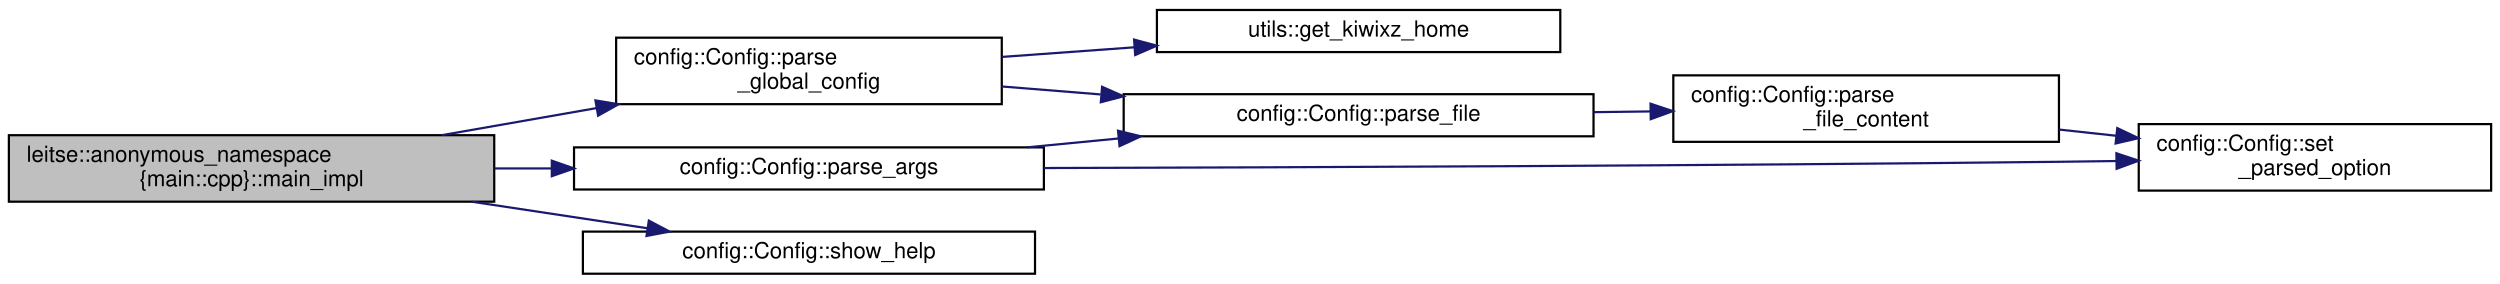
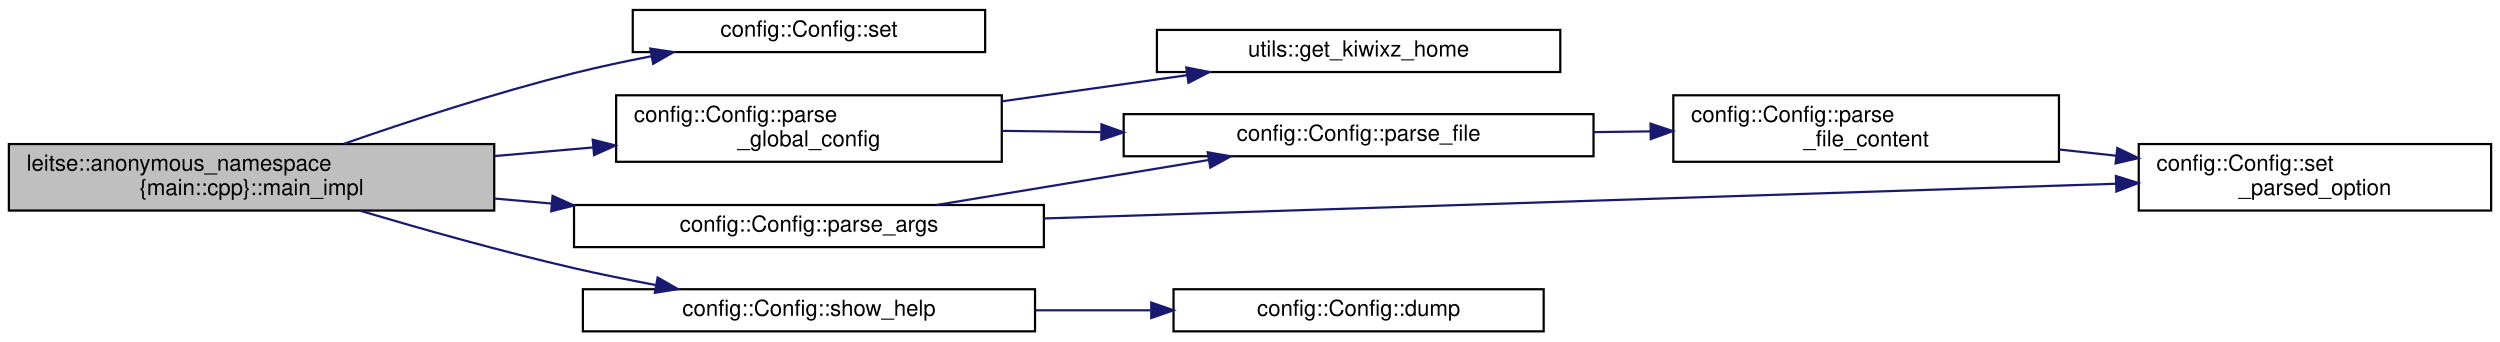
- <svg xmlns="http://www.w3.org/2000/svg" xmlns:xlink="http://www.w3.org/1999/xlink" width="1128pt" height="128pt" viewBox="0.00 0.00 1128.00 128.00">
-   <g id="graph0" class="graph" transform="scale(1 1) rotate(0) translate(4 124)">
+ <svg xmlns="http://www.w3.org/2000/svg" xmlns:xlink="http://www.w3.org/1999/xlink" width="1128pt" height="154pt" viewBox="0.00 0.00 1128.00 154.00">
+   <g id="graph0" class="graph" transform="scale(1 1) rotate(0) translate(4 150)">
    <g id="node1" class="node">
      <g id="a_node1">
        <a xlink:title=" ">
-           <polygon fill="#bfbfbf" stroke="#000000" points="0,-33 0,-63 219,-63 219,-33 0,-33" />
-           <text text-anchor="start" x="8" y="-51" font-family="Helvetica,sans-Serif" font-size="10.00" fill="#000000">leitse::anonymous_namespace</text>
-           <text text-anchor="middle" x="109.5" y="-40" font-family="Helvetica,sans-Serif" font-size="10.00" fill="#000000">{main::cpp}::main_impl</text>
+           <polygon fill="#bfbfbf" stroke="#000000" points="0,-55 0,-85 219,-85 219,-55 0,-55" />
+           <text text-anchor="start" x="8" y="-73" font-family="Helvetica,sans-Serif" font-size="10.00" fill="#000000">leitse::anonymous_namespace</text>
+           <text text-anchor="middle" x="109.5" y="-62" font-family="Helvetica,sans-Serif" font-size="10.00" fill="#000000">{main::cpp}::main_impl</text>
        </a>
      </g>
    </g>
    <g id="node2" class="node">
      <g id="a_node2">
+         <a xlink:href="structconfig_1_1_config.html#a8d05ea9c3f473081105aadb66124f42e" target="_top" xlink:title=" ">
+           <polygon fill="none" stroke="#000000" points="281.5,-126.5 281.5,-145.5 440.5,-145.5 440.5,-126.5 281.5,-126.5" />
+           <text text-anchor="middle" x="361" y="-133.5" font-family="Helvetica,sans-Serif" font-size="10.00" fill="#000000">config::Config::set</text>
+         </a>
+       </g>
+     </g>
+     <g id="edge1" class="edge">
+       <path fill="none" stroke="#191970" d="M151.089,-85.09C179.956,-95.154 219.46,-108.118 255,-117 266.153,-119.787 278.063,-122.332 289.724,-124.589" />
+       <polygon fill="#191970" stroke="#191970" points="289.407,-128.091 299.882,-126.498 290.7,-121.211 289.407,-128.091" />
+     </g>
+     <g id="node3" class="node">
+       <g id="a_node3">
        <a xlink:href="structconfig_1_1_config.html#a26453f75e7ce4f024b90669e437c10de" target="_top" xlink:title=" ">
          <polygon fill="none" stroke="#000000" points="274,-77 274,-107 448,-107 448,-77 274,-77" />
          <text text-anchor="start" x="282" y="-95" font-family="Helvetica,sans-Serif" font-size="10.00" fill="#000000">config::Config::parse</text>
          <text text-anchor="middle" x="361" y="-84" font-family="Helvetica,sans-Serif" font-size="10.00" fill="#000000">_global_config</text>
        </a>
      </g>
    </g>
-     <g id="edge1" class="edge">
-       <path fill="none" stroke="#191970" d="M195.349,-63.019C217.785,-66.945 242.112,-71.2 265.037,-75.211" />
-       <polygon fill="#191970" stroke="#191970" points="264.658,-78.698 275.112,-76.974 265.864,-71.803 264.658,-78.698" />
+     <g id="edge2" class="edge">
+       <path fill="none" stroke="#191970" d="M219.08,-79.585C233.922,-80.884 249.07,-82.209 263.677,-83.487" />
+       <polygon fill="#191970" stroke="#191970" points="263.427,-86.978 273.694,-84.363 264.037,-80.005 263.427,-86.978" />
    </g>
-     <g id="node7" class="node">
-       <g id="a_node7">
+     <g id="node8" class="node">
+       <g id="a_node8">
        <a xlink:href="structconfig_1_1_config.html#af7d0bbe0e41a086d991fc545cc886212" target="_top" xlink:title=" ">
          <polygon fill="none" stroke="#000000" points="255,-38.5 255,-57.5 467,-57.5 467,-38.5 255,-38.5" />
          <text text-anchor="middle" x="361" y="-45.5" font-family="Helvetica,sans-Serif" font-size="10.00" fill="#000000">config::Config::parse_args</text>
        </a>
      </g>
    </g>
-     <g id="edge6" class="edge">
-       <path fill="none" stroke="#191970" d="M219.08,-48C227.643,-48 236.307,-48 244.911,-48" />
-       <polygon fill="#191970" stroke="#191970" points="244.974,-51.5 254.974,-48 244.974,-44.5 244.974,-51.5" />
+     <g id="edge7" class="edge">
+       <path fill="none" stroke="#191970" d="M219.08,-60.414C227.643,-59.665 236.307,-58.907 244.911,-58.155" />
+       <polygon fill="#191970" stroke="#191970" points="245.317,-61.633 254.974,-57.275 244.707,-54.66 245.317,-61.633" />
    </g>
-     <g id="node8" class="node">
-       <g id="a_node8">
-         <a xlink:href="structconfig_1_1_config.html#ad127432ebbbbe462f3ca324f673a6d0d" target="_top" xlink:title=" ">
+     <g id="node9" class="node">
+       <g id="a_node9">
+         <a xlink:href="structconfig_1_1_config.html#abca32af5b3cfdb1f9eabec454e1e354e" target="_top" xlink:title=" ">
          <polygon fill="none" stroke="#000000" points="259,-.5 259,-19.5 463,-19.5 463,-.5 259,-.5" />
          <text text-anchor="middle" x="361" y="-7.5" font-family="Helvetica,sans-Serif" font-size="10.00" fill="#000000">config::Config::show_help</text>
        </a>
      </g>
    </g>
-     <g id="edge9" class="edge">
-       <path fill="none" stroke="#191970" d="M208.899,-32.981C235.327,-28.988 263.381,-24.75 288.103,-21.014" />
-       <polygon fill="#191970" stroke="#191970" points="288.754,-24.456 298.119,-19.501 287.708,-17.534 288.754,-24.456" />
+     <g id="edge10" class="edge">
+       <path fill="none" stroke="#191970" d="M158.359,-54.949C186.455,-46.618 222.518,-36.469 255,-29 266.815,-26.283 279.445,-23.724 291.72,-21.416" />
+       <polygon fill="#191970" stroke="#191970" points="292.72,-24.791 301.921,-19.539 291.453,-17.907 292.72,-24.791" />
    </g>
-     <g id="node3" class="node">
-       <g id="a_node3">
+     <g id="node4" class="node">
+       <g id="a_node4">
        <a xlink:href="structconfig_1_1_config.html#a8eb0be2dcc2b23168834d10674330c5f" target="_top" xlink:title=" ">
-           <polygon fill="none" stroke="#000000" points="503,-62.5 503,-81.5 715,-81.5 715,-62.5 503,-62.5" />
-           <text text-anchor="middle" x="609" y="-69.5" font-family="Helvetica,sans-Serif" font-size="10.00" fill="#000000">config::Config::parse_file</text>
+           <polygon fill="none" stroke="#000000" points="503,-79.5 503,-98.5 715,-98.5 715,-79.5 503,-79.5" />
+           <text text-anchor="middle" x="609" y="-86.5" font-family="Helvetica,sans-Serif" font-size="10.00" fill="#000000">config::Config::parse_file</text>
        </a>
      </g>
    </g>
-     <g id="edge2" class="edge">
-       <path fill="none" stroke="#191970" d="M448.087,-84.977C462.488,-83.815 477.621,-82.595 492.605,-81.387" />
-       <polygon fill="#191970" stroke="#191970" points="493.258,-84.846 502.944,-80.553 492.695,-77.868 493.258,-84.846" />
+     <g id="edge3" class="edge">
+       <path fill="none" stroke="#191970" d="M448.087,-90.947C462.488,-90.772 477.621,-90.589 492.605,-90.408" />
+       <polygon fill="#191970" stroke="#191970" points="492.987,-93.904 502.944,-90.283 492.902,-86.904 492.987,-93.904" />
+     </g>
+     <g id="node7" class="node">
+       <g id="a_node7">
+         <a xlink:href="namespaceutils.html#a24a3b9c327f0dfaa73cc7819f77aba2f" target="_top" xlink:title=" ">
+           <polygon fill="none" stroke="#000000" points="518,-117.5 518,-136.5 700,-136.5 700,-117.5 518,-117.5" />
+           <text text-anchor="middle" x="609" y="-124.5" font-family="Helvetica,sans-Serif" font-size="10.00" fill="#000000">utils::get_kiwixz_home</text>
+         </a>
+       </g>
+     </g>
+     <g id="edge6" class="edge">
+       <path fill="none" stroke="#191970" d="M448.087,-104.29C475.313,-108.133 505.152,-112.344 531.661,-116.085" />
+       <polygon fill="#191970" stroke="#191970" points="531.254,-119.562 541.645,-117.494 532.232,-112.631 531.254,-119.562" />
+     </g>
+     <g id="node5" class="node">
+       <g id="a_node5">
+         <a xlink:href="structconfig_1_1_config.html#a11fee93a22eea6fd3be390570f0714a7" target="_top" xlink:title=" ">
+           <polygon fill="none" stroke="#000000" points="751,-77 751,-107 925,-107 925,-77 751,-77" />
+           <text text-anchor="start" x="759" y="-95" font-family="Helvetica,sans-Serif" font-size="10.00" fill="#000000">config::Config::parse</text>
+           <text text-anchor="middle" x="838" y="-84" font-family="Helvetica,sans-Serif" font-size="10.00" fill="#000000">_file_content</text>
+         </a>
+       </g>
+     </g>
+     <g id="edge4" class="edge">
+       <path fill="none" stroke="#191970" d="M715.12,-90.39C723.605,-90.501 732.15,-90.613 740.57,-90.724" />
+       <polygon fill="#191970" stroke="#191970" points="740.72,-94.226 750.765,-90.857 740.812,-87.226 740.72,-94.226" />
    </g>
    <g id="node6" class="node">
      <g id="a_node6">
-         <a xlink:href="namespaceutils.html#a24a3b9c327f0dfaa73cc7819f77aba2f" target="_top" xlink:title=" ">
-           <polygon fill="none" stroke="#000000" points="518,-100.5 518,-119.5 700,-119.5 700,-100.5 518,-100.5" />
-           <text text-anchor="middle" x="609" y="-107.5" font-family="Helvetica,sans-Serif" font-size="10.00" fill="#000000">utils::get_kiwixz_home</text>
+         <a xlink:href="structconfig_1_1_config.html#ae876f154975287de4c120c68061bec1d" target="_top" xlink:title=" ">
+           <polygon fill="none" stroke="#000000" points="961,-55 961,-85 1120,-85 1120,-55 961,-55" />
+           <text text-anchor="start" x="969" y="-73" font-family="Helvetica,sans-Serif" font-size="10.00" fill="#000000">config::Config::set</text>
+           <text text-anchor="middle" x="1040.5" y="-62" font-family="Helvetica,sans-Serif" font-size="10.00" fill="#000000">_parsed_option</text>
        </a>
      </g>
    </g>
    <g id="edge5" class="edge">
-       <path fill="none" stroke="#191970" d="M448.087,-98.321C467.429,-99.725 488.089,-101.224 507.938,-102.665" />
-       <polygon fill="#191970" stroke="#191970" points="507.691,-106.156 517.918,-103.389 508.198,-99.174 507.691,-106.156" />
+       <path fill="none" stroke="#191970" d="M925.053,-82.542C933.606,-81.613 942.296,-80.669 950.873,-79.737" />
+       <polygon fill="#191970" stroke="#191970" points="951.312,-83.21 960.875,-78.651 950.556,-76.251 951.312,-83.21" />
    </g>
-     <g id="node4" class="node">
-       <g id="a_node4">
-         <a xlink:href="structconfig_1_1_config.html#a11fee93a22eea6fd3be390570f0714a7" target="_top" xlink:title=" ">
-           <polygon fill="none" stroke="#000000" points="751,-60 751,-90 925,-90 925,-60 751,-60" />
-           <text text-anchor="start" x="759" y="-78" font-family="Helvetica,sans-Serif" font-size="10.00" fill="#000000">config::Config::parse</text>
-           <text text-anchor="middle" x="838" y="-67" font-family="Helvetica,sans-Serif" font-size="10.00" fill="#000000">_file_content</text>
+     <g id="edge9" class="edge">
+       <path fill="none" stroke="#191970" d="M418.519,-57.509C455.167,-63.568 502.813,-71.445 541.284,-77.805" />
+       <polygon fill="#191970" stroke="#191970" points="540.926,-81.293 551.363,-79.471 542.068,-74.387 540.926,-81.293" />
+     </g>
+     <g id="edge8" class="edge">
+       <path fill="none" stroke="#191970" d="M467.172,-51.438C600.14,-55.743 825.625,-63.043 950.515,-67.087" />
+       <polygon fill="#191970" stroke="#191970" points="950.697,-70.594 960.805,-67.42 950.924,-63.598 950.697,-70.594" />
+     </g>
+     <g id="node10" class="node">
+       <g id="a_node10">
+         <a xlink:href="structconfig_1_1_config.html#a6d7920c2d4ab70b3fbee60b31a5df5d9" target="_top" xlink:title=" ">
+           <polygon fill="none" stroke="#000000" points="525.5,-.5 525.5,-19.5 692.5,-19.5 692.5,-.5 525.5,-.5" />
+           <text text-anchor="middle" x="609" y="-7.5" font-family="Helvetica,sans-Serif" font-size="10.00" fill="#000000">config::Config::dump</text>
        </a>
      </g>
    </g>
-     <g id="edge3" class="edge">
-       <path fill="none" stroke="#191970" d="M715.12,-73.39C723.605,-73.501 732.15,-73.613 740.57,-73.724" />
-       <polygon fill="#191970" stroke="#191970" points="740.72,-77.226 750.765,-73.857 740.812,-70.226 740.72,-77.226" />
-     </g>
-     <g id="node5" class="node">
-       <g id="a_node5">
-         <a xlink:href="structconfig_1_1_config.html#ae876f154975287de4c120c68061bec1d" target="_top" xlink:title=" ">
-           <polygon fill="none" stroke="#000000" points="961,-38 961,-68 1120,-68 1120,-38 961,-38" />
-           <text text-anchor="start" x="969" y="-56" font-family="Helvetica,sans-Serif" font-size="10.00" fill="#000000">config::Config::set</text>
-           <text text-anchor="middle" x="1040.5" y="-45" font-family="Helvetica,sans-Serif" font-size="10.00" fill="#000000">_parsed_option</text>
-         </a>
-       </g>
-     </g>
-     <g id="edge4" class="edge">
-       <path fill="none" stroke="#191970" d="M925.053,-65.542C933.606,-64.613 942.296,-63.669 950.873,-62.737" />
-       <polygon fill="#191970" stroke="#191970" points="951.312,-66.21 960.875,-61.651 950.556,-59.251 951.312,-66.21" />
-     </g>
-     <g id="edge8" class="edge">
-       <path fill="none" stroke="#191970" d="M459.372,-57.52C472.975,-58.836 487.008,-60.194 500.777,-61.527" />
-       <polygon fill="#191970" stroke="#191970" points="500.456,-65.012 510.747,-62.492 501.13,-58.045 500.456,-65.012" />
-     </g>
-     <g id="edge7" class="edge">
-       <path fill="none" stroke="#191970" d="M467.031,-48.185C580.392,-48.471 765.404,-49.194 925,-51 933.36,-51.095 942.06,-51.211 950.768,-51.341" />
-       <polygon fill="#191970" stroke="#191970" points="950.92,-54.843 960.973,-51.498 951.028,-47.844 950.92,-54.843" />
+     <g id="edge11" class="edge">
+       <path fill="none" stroke="#191970" d="M463.303,-10C480.43,-10 498.126,-10 515.03,-10" />
+       <polygon fill="#191970" stroke="#191970" points="515.441,-13.5 525.441,-10 515.441,-6.5 515.441,-13.5" />
    </g>
  </g>
</svg>
